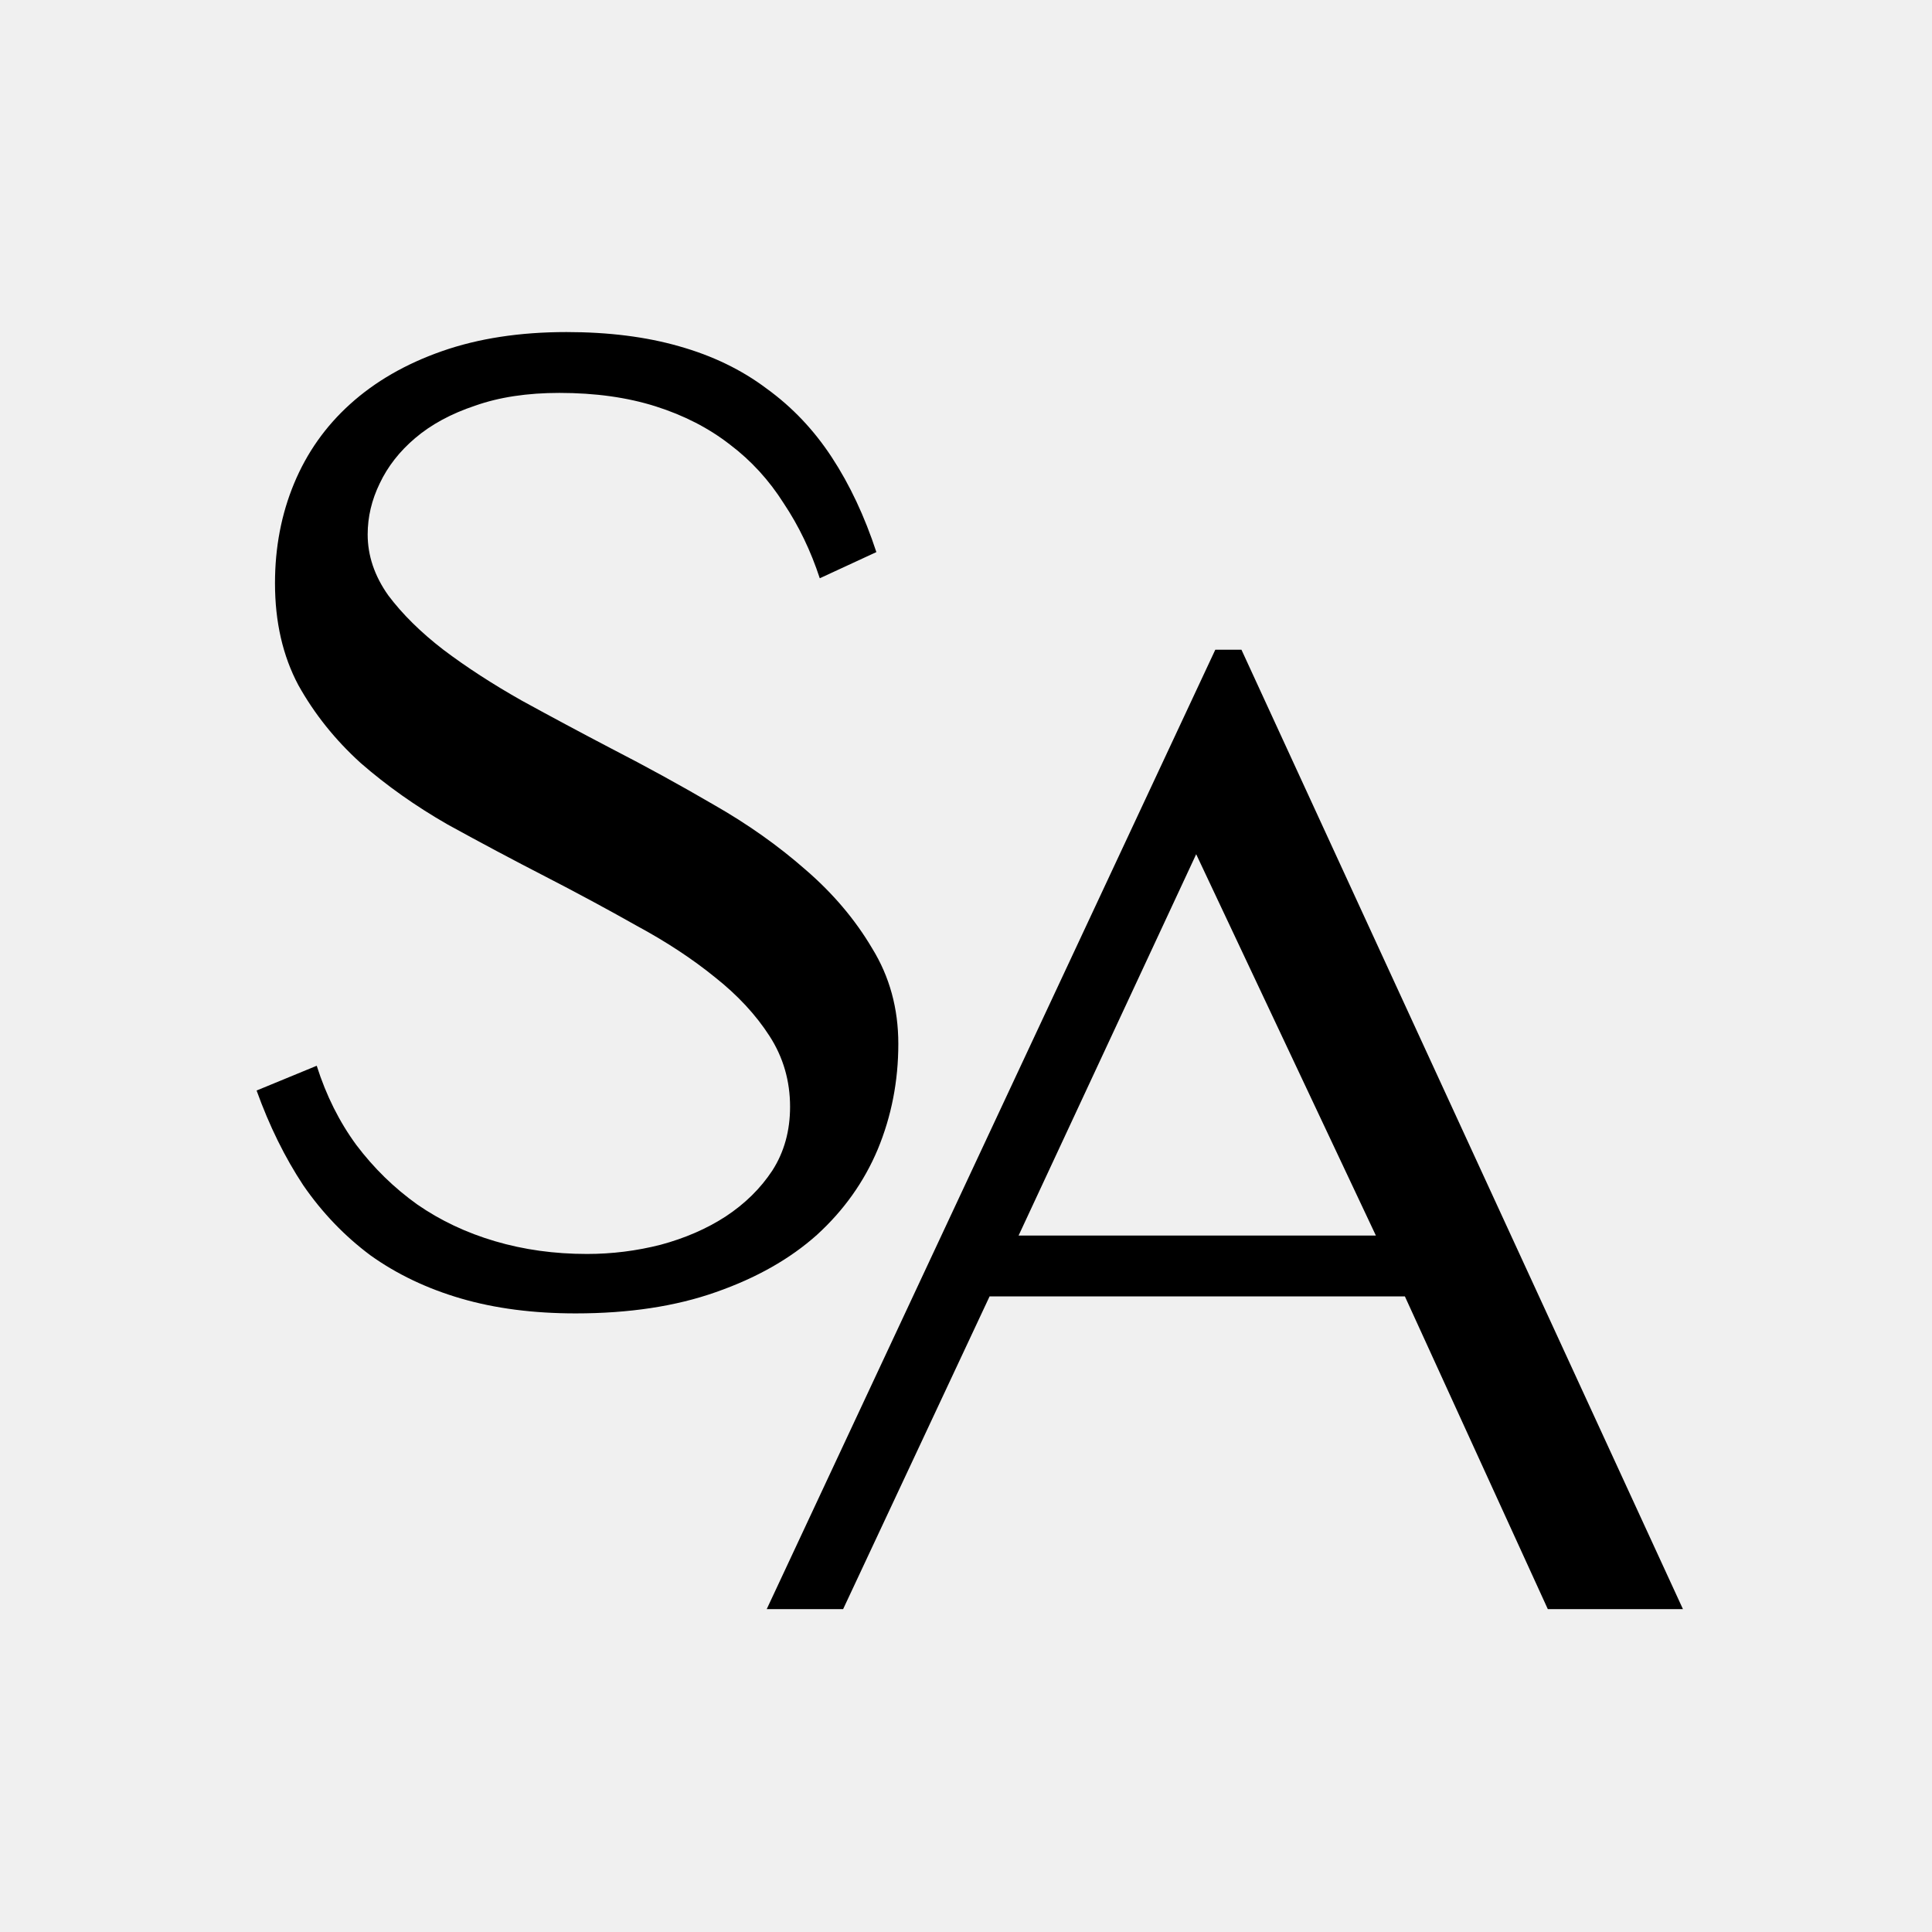
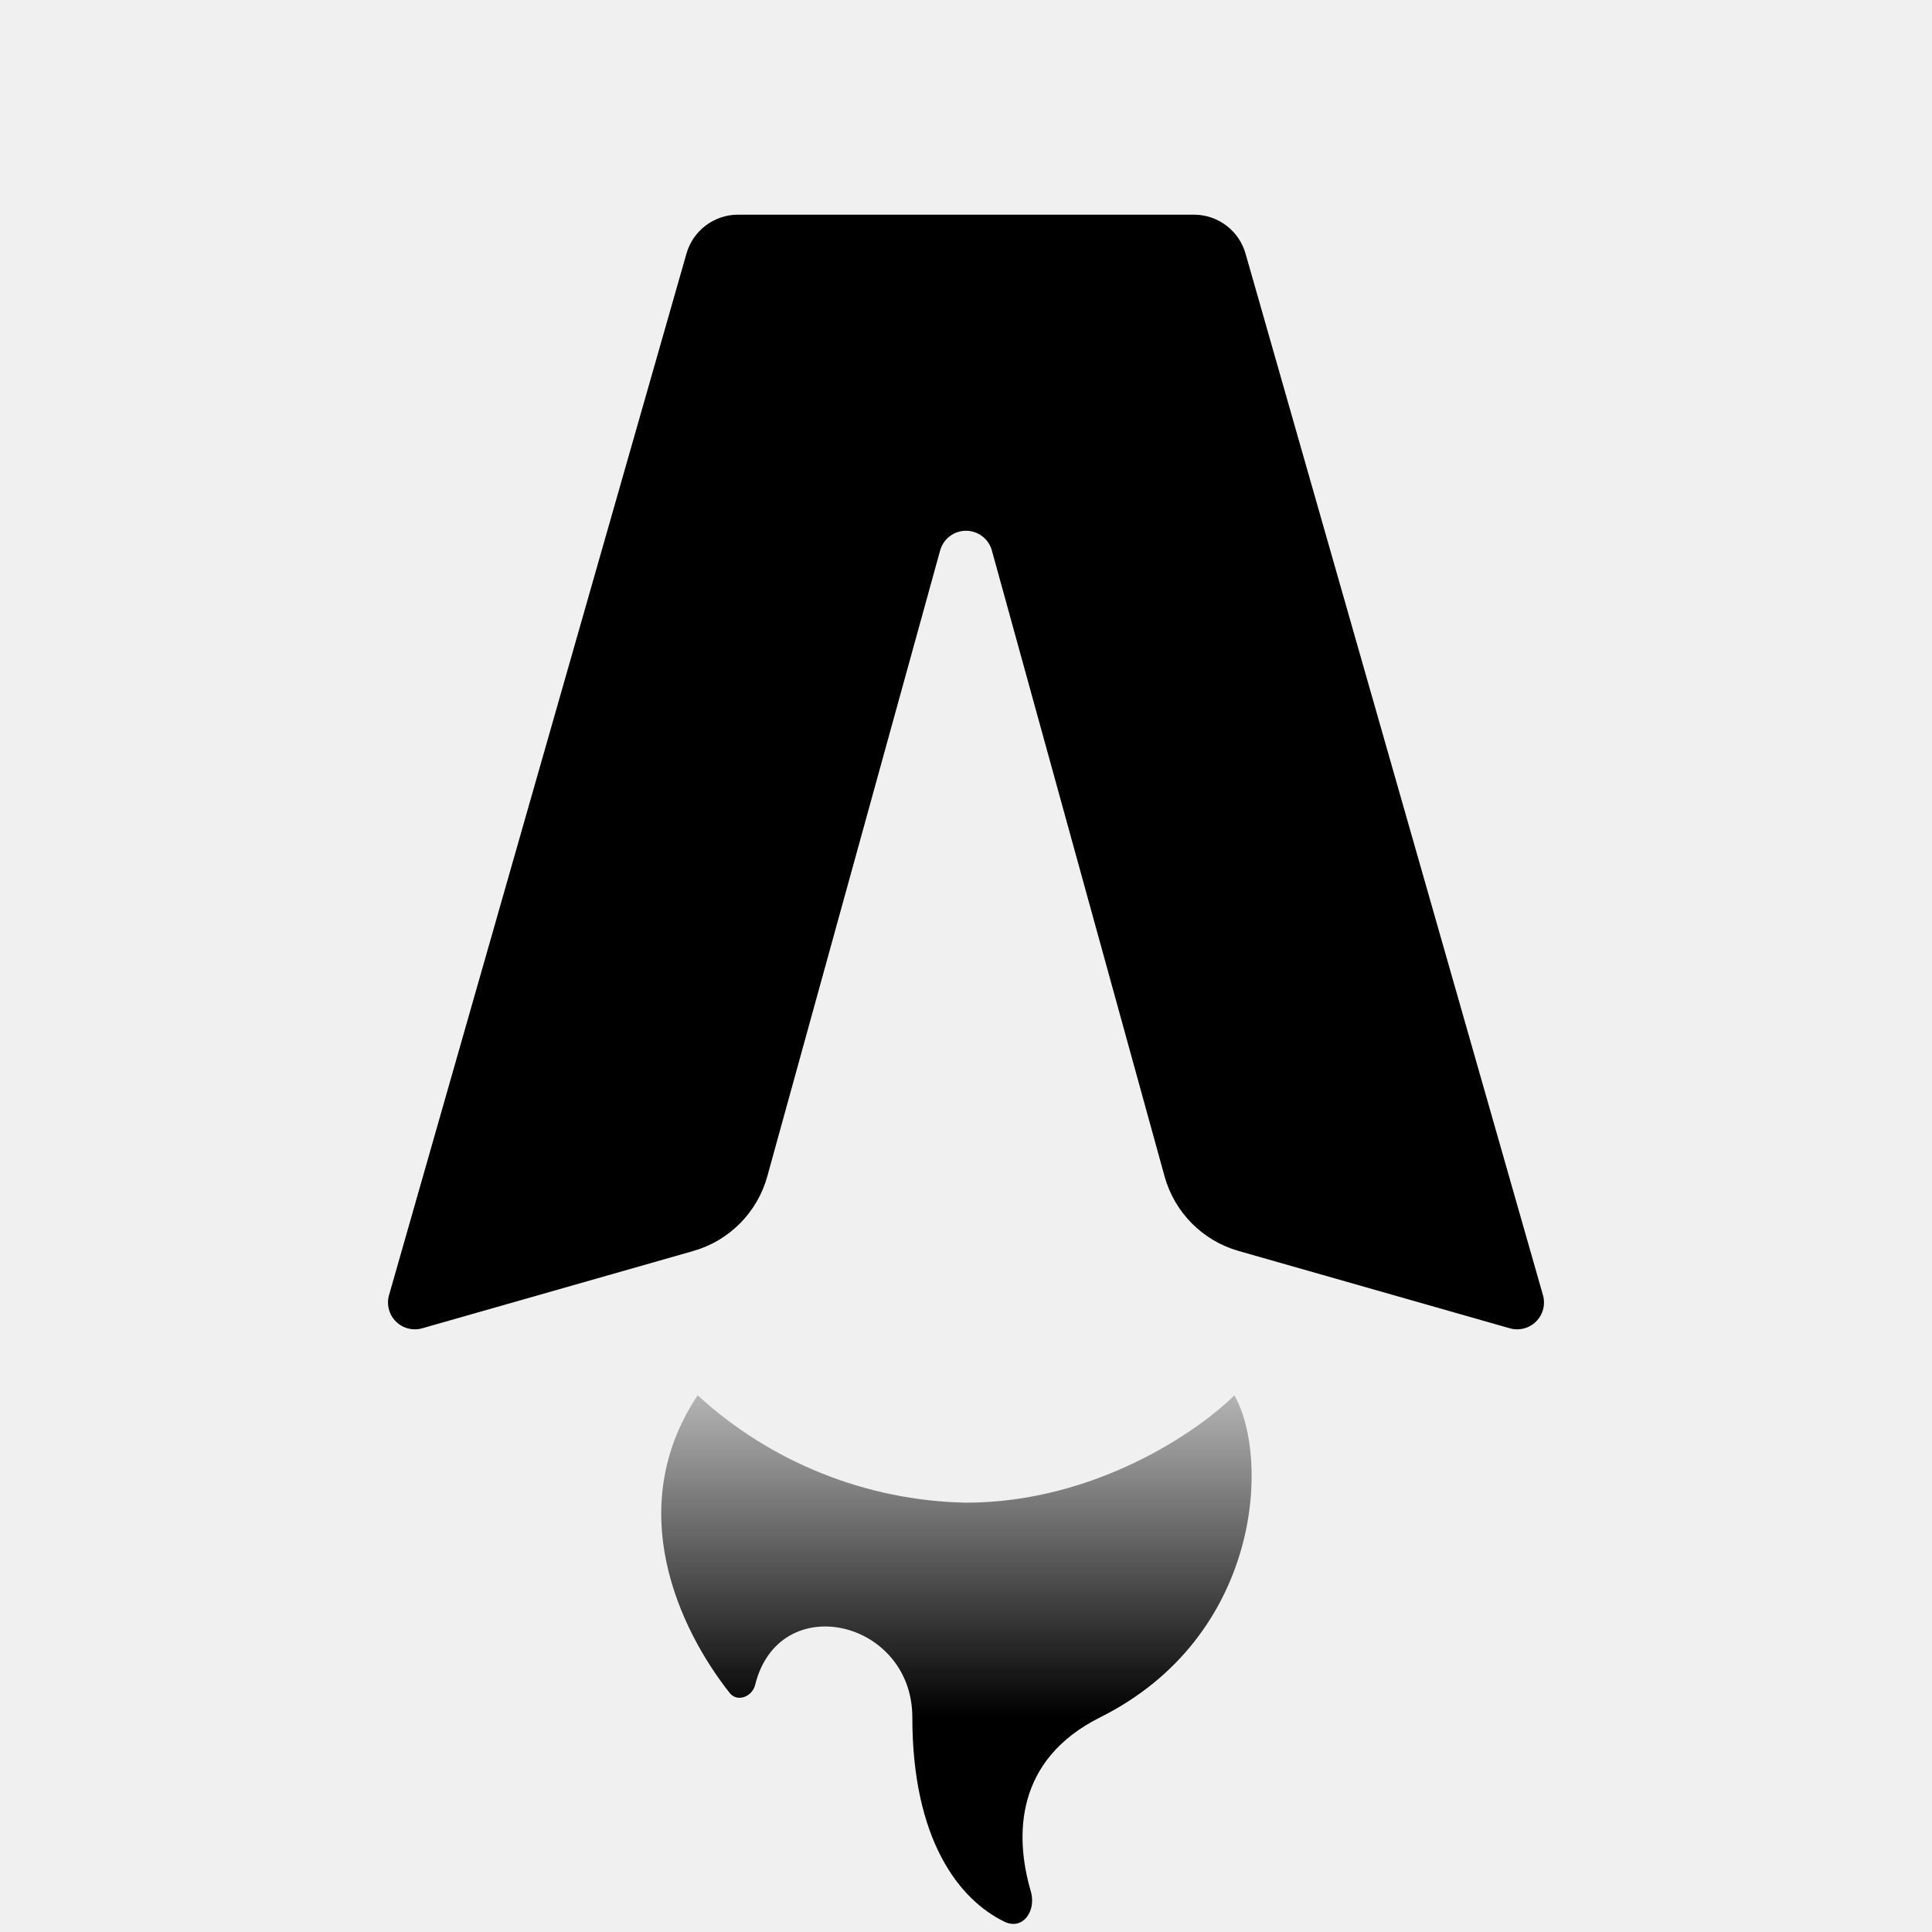
- <svg xmlns="http://www.w3.org/2000/svg" fill="none" viewBox="0 0 128 128">
-   <path d="M38.891 83.078C40.547 83.078 42.172 82.875 43.766 82.469C45.391 82.031 46.828 81.406 48.078 80.594C49.359 79.75 50.391 78.734 51.172 77.547C51.953 76.328 52.344 74.922 52.344 73.328C52.344 71.609 51.891 70.047 50.984 68.641C50.078 67.234 48.875 65.938 47.375 64.75C45.875 63.531 44.141 62.391 42.172 61.328C40.234 60.234 38.234 59.156 36.172 58.094C33.984 56.969 31.812 55.812 29.656 54.625C27.531 53.406 25.609 52.047 23.891 50.547C22.203 49.016 20.828 47.297 19.766 45.391C18.734 43.453 18.219 41.203 18.219 38.641C18.219 36.266 18.641 34.062 19.484 32.031C20.328 30 21.562 28.25 23.188 26.781C24.844 25.281 26.875 24.109 29.281 23.266C31.688 22.422 34.438 22 37.531 22C40.312 22 42.797 22.312 44.984 22.938C47.203 23.562 49.141 24.5 50.797 25.75C52.484 26.969 53.922 28.484 55.109 30.297C56.297 32.109 57.281 34.203 58.062 36.578L54.312 38.312C53.719 36.5 52.922 34.844 51.922 33.344C50.953 31.812 49.766 30.516 48.359 29.453C46.953 28.359 45.312 27.516 43.438 26.922C41.562 26.328 39.438 26.031 37.062 26.031C34.938 26.031 33.078 26.312 31.484 26.875C29.891 27.406 28.562 28.125 27.5 29.031C26.469 29.906 25.688 30.906 25.156 32.031C24.625 33.125 24.359 34.25 24.359 35.406C24.359 36.812 24.812 38.156 25.719 39.438C26.656 40.688 27.875 41.891 29.375 43.047C30.906 44.203 32.641 45.328 34.578 46.422C36.516 47.484 38.5 48.547 40.531 49.609C42.781 50.766 45.031 52 47.281 53.312C49.531 54.594 51.562 56.031 53.375 57.625C55.188 59.188 56.656 60.922 57.781 62.828C58.938 64.703 59.516 66.812 59.516 69.156C59.516 71.625 59.062 73.953 58.156 76.141C57.25 78.297 55.906 80.188 54.125 81.812C52.344 83.406 50.109 84.672 47.422 85.609C44.766 86.547 41.672 87.016 38.141 87.016C35.328 87.016 32.797 86.688 30.547 86.031C28.297 85.375 26.297 84.422 24.547 83.172C22.828 81.891 21.344 80.344 20.094 78.531C18.875 76.688 17.844 74.594 17 72.25L20.984 70.609C21.609 72.578 22.484 74.328 23.609 75.859C24.766 77.391 26.109 78.703 27.641 79.797C29.172 80.859 30.891 81.672 32.797 82.234C34.703 82.797 36.734 83.078 38.891 83.078Z" />
-   <path d="M82.25 43.047L96.875 74.828L111.5 106.609H102.547L93.078 85.891H65.562L55.859 106.609H50.797L80.516 43.047H82.25ZM67.484 81.859H91.156L79.25 56.594L67.484 81.859Z" />
+ <svg xmlns="http://www.w3.org/2000/svg" fill="none" viewBox="0 0 36 36">
+   <path fill="#000" d="M22.25 4h-8.5a1 1 0 0 0-.96.73l-5.54 19.4a.5.5 0 0 0 .62.62l5.05-1.44a2 2 0 0 0 1.38-1.4l3.22-11.66a.5.5 0 0 1 .96 0l3.22 11.67a2 2 0 0 0 1.38 1.39l5.05 1.44a.5.5 0 0 0 .62-.62l-5.54-19.4a1 1 0 0 0-.96-.73Z" />
+   <path fill="url(#gradient)" d="M18 28a7.63 7.63 0 0 1-5-2c-1.4 2.1-.35 4.35.6 5.55.14.17.41.07.47-.15.44-1.8 2.93-1.22 2.93.6 0 2.28.87 3.4 1.72 3.81.34.16.59-.2.49-.56-.31-1.05-.29-2.46 1.29-3.25 3-1.5 3.17-4.83 2.5-6-.67.67-2.6 2-5 2Z" />
+   <defs>
+     <linearGradient id="gradient" x1="16" x2="16" y1="32" y2="24" gradientUnits="userSpaceOnUse">
+       <stop stop-color="#000" />
+       <stop offset="1" stop-color="#000" stop-opacity="0" />
+     </linearGradient>
+   </defs>
  <style>
-         path { fill: #000; }
-         @media (prefers-color-scheme: dark) {
-             path { fill: #FFF; }
-         }
-     </style>
+     @media (prefers-color-scheme:dark){:root{filter:invert(100%)}}
+   </style>
</svg>
